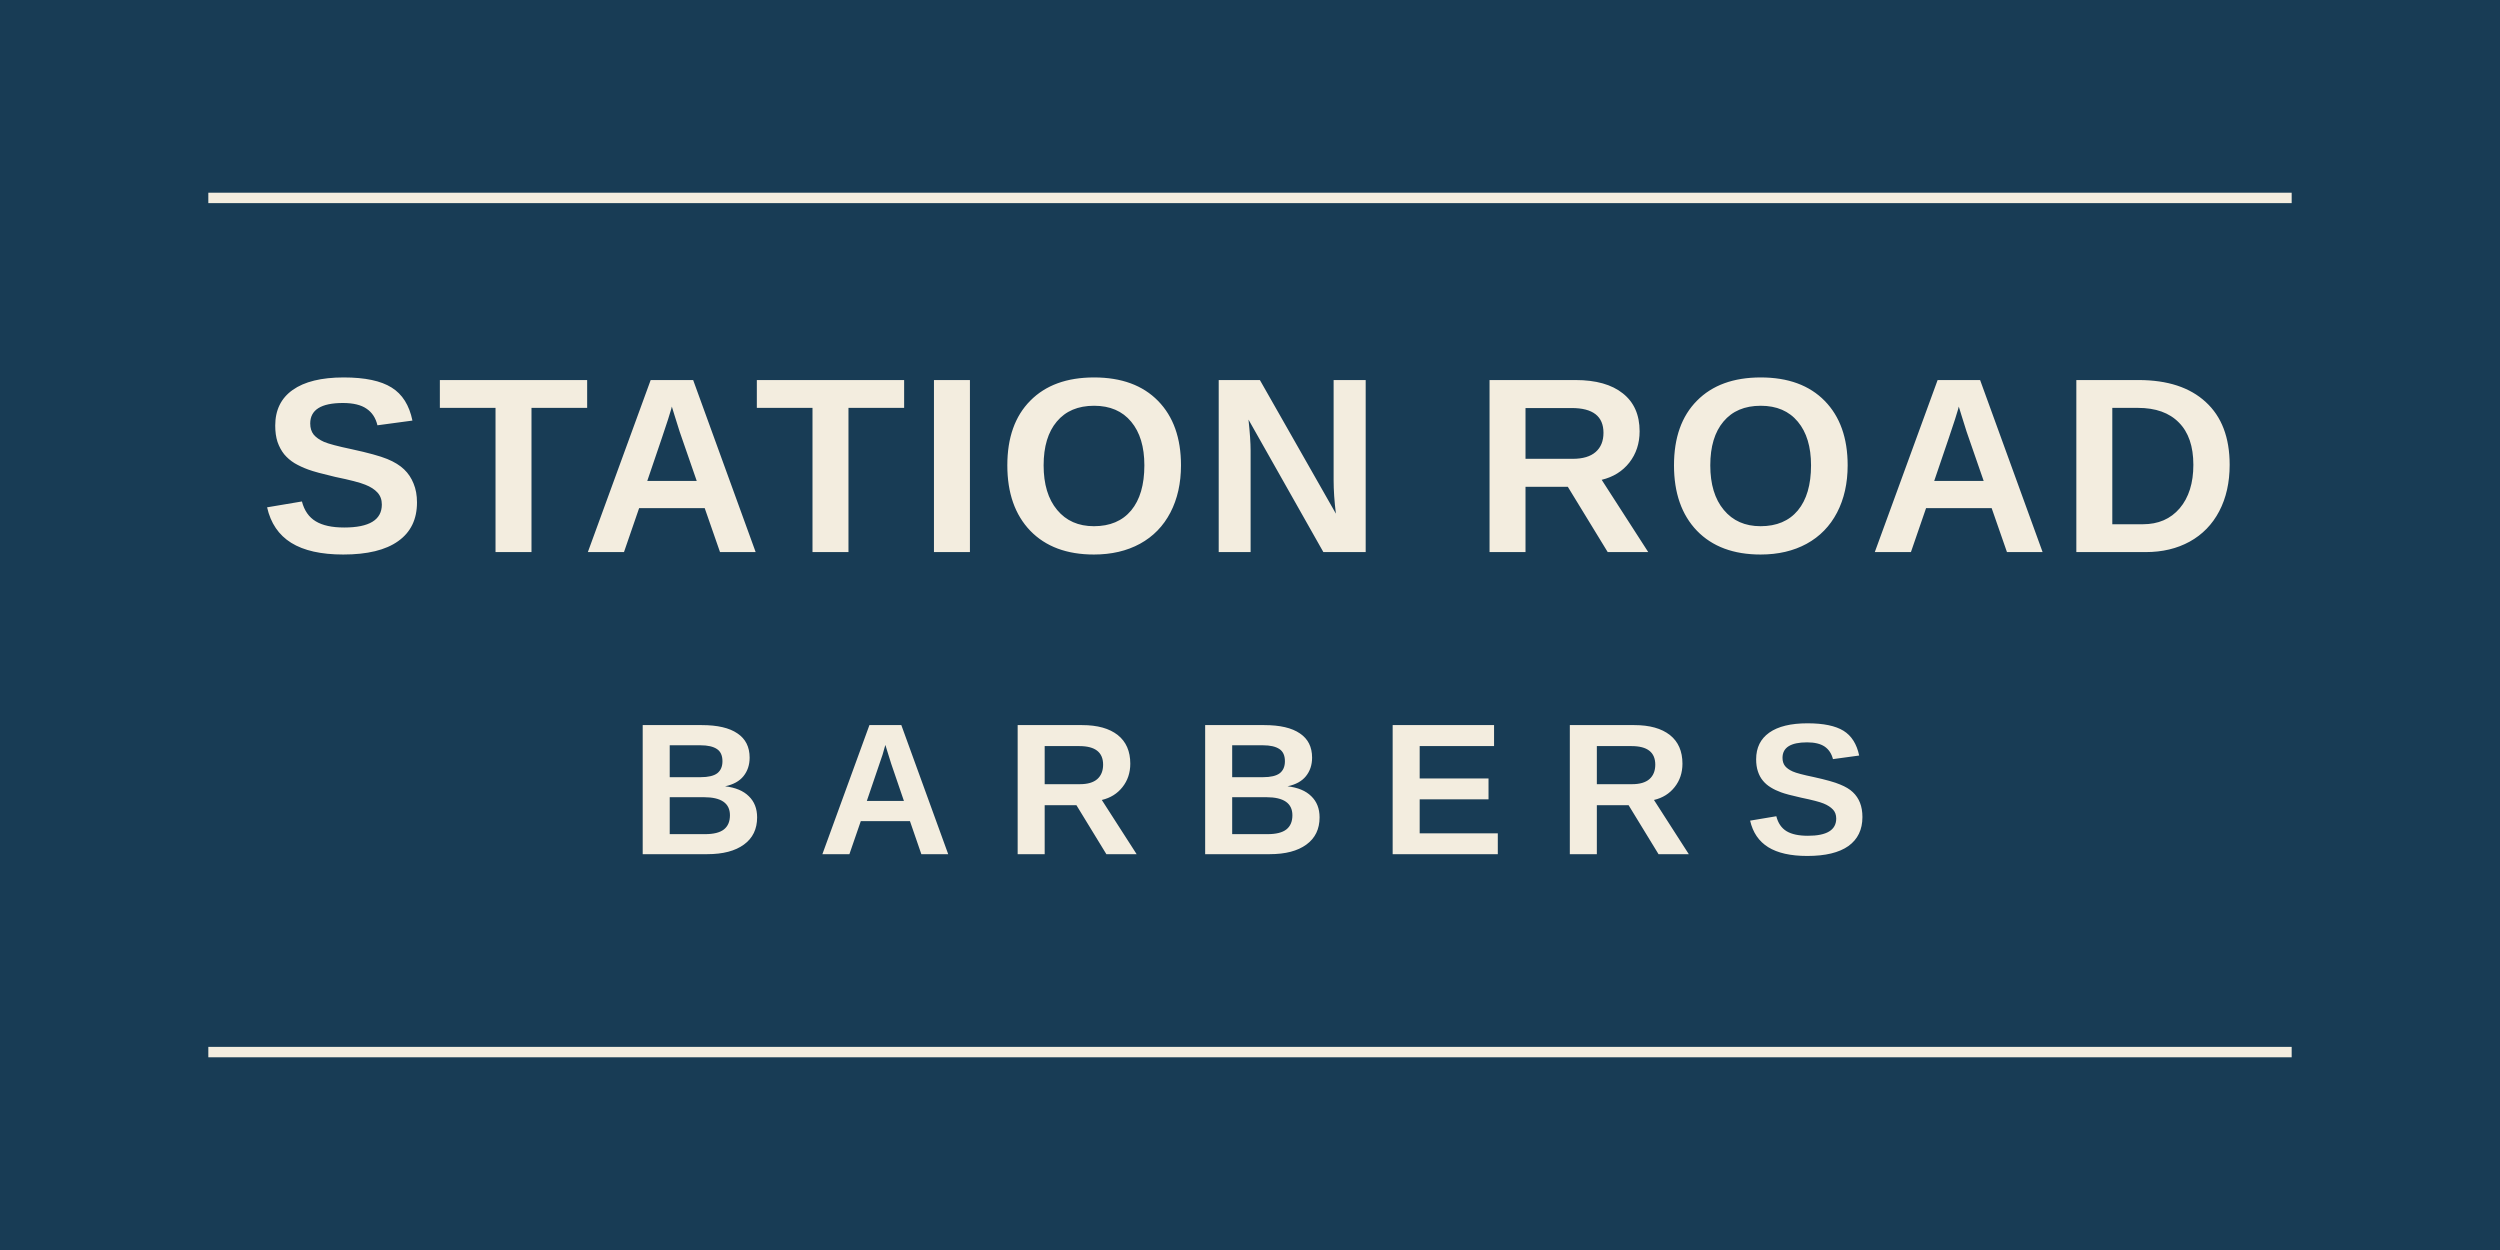
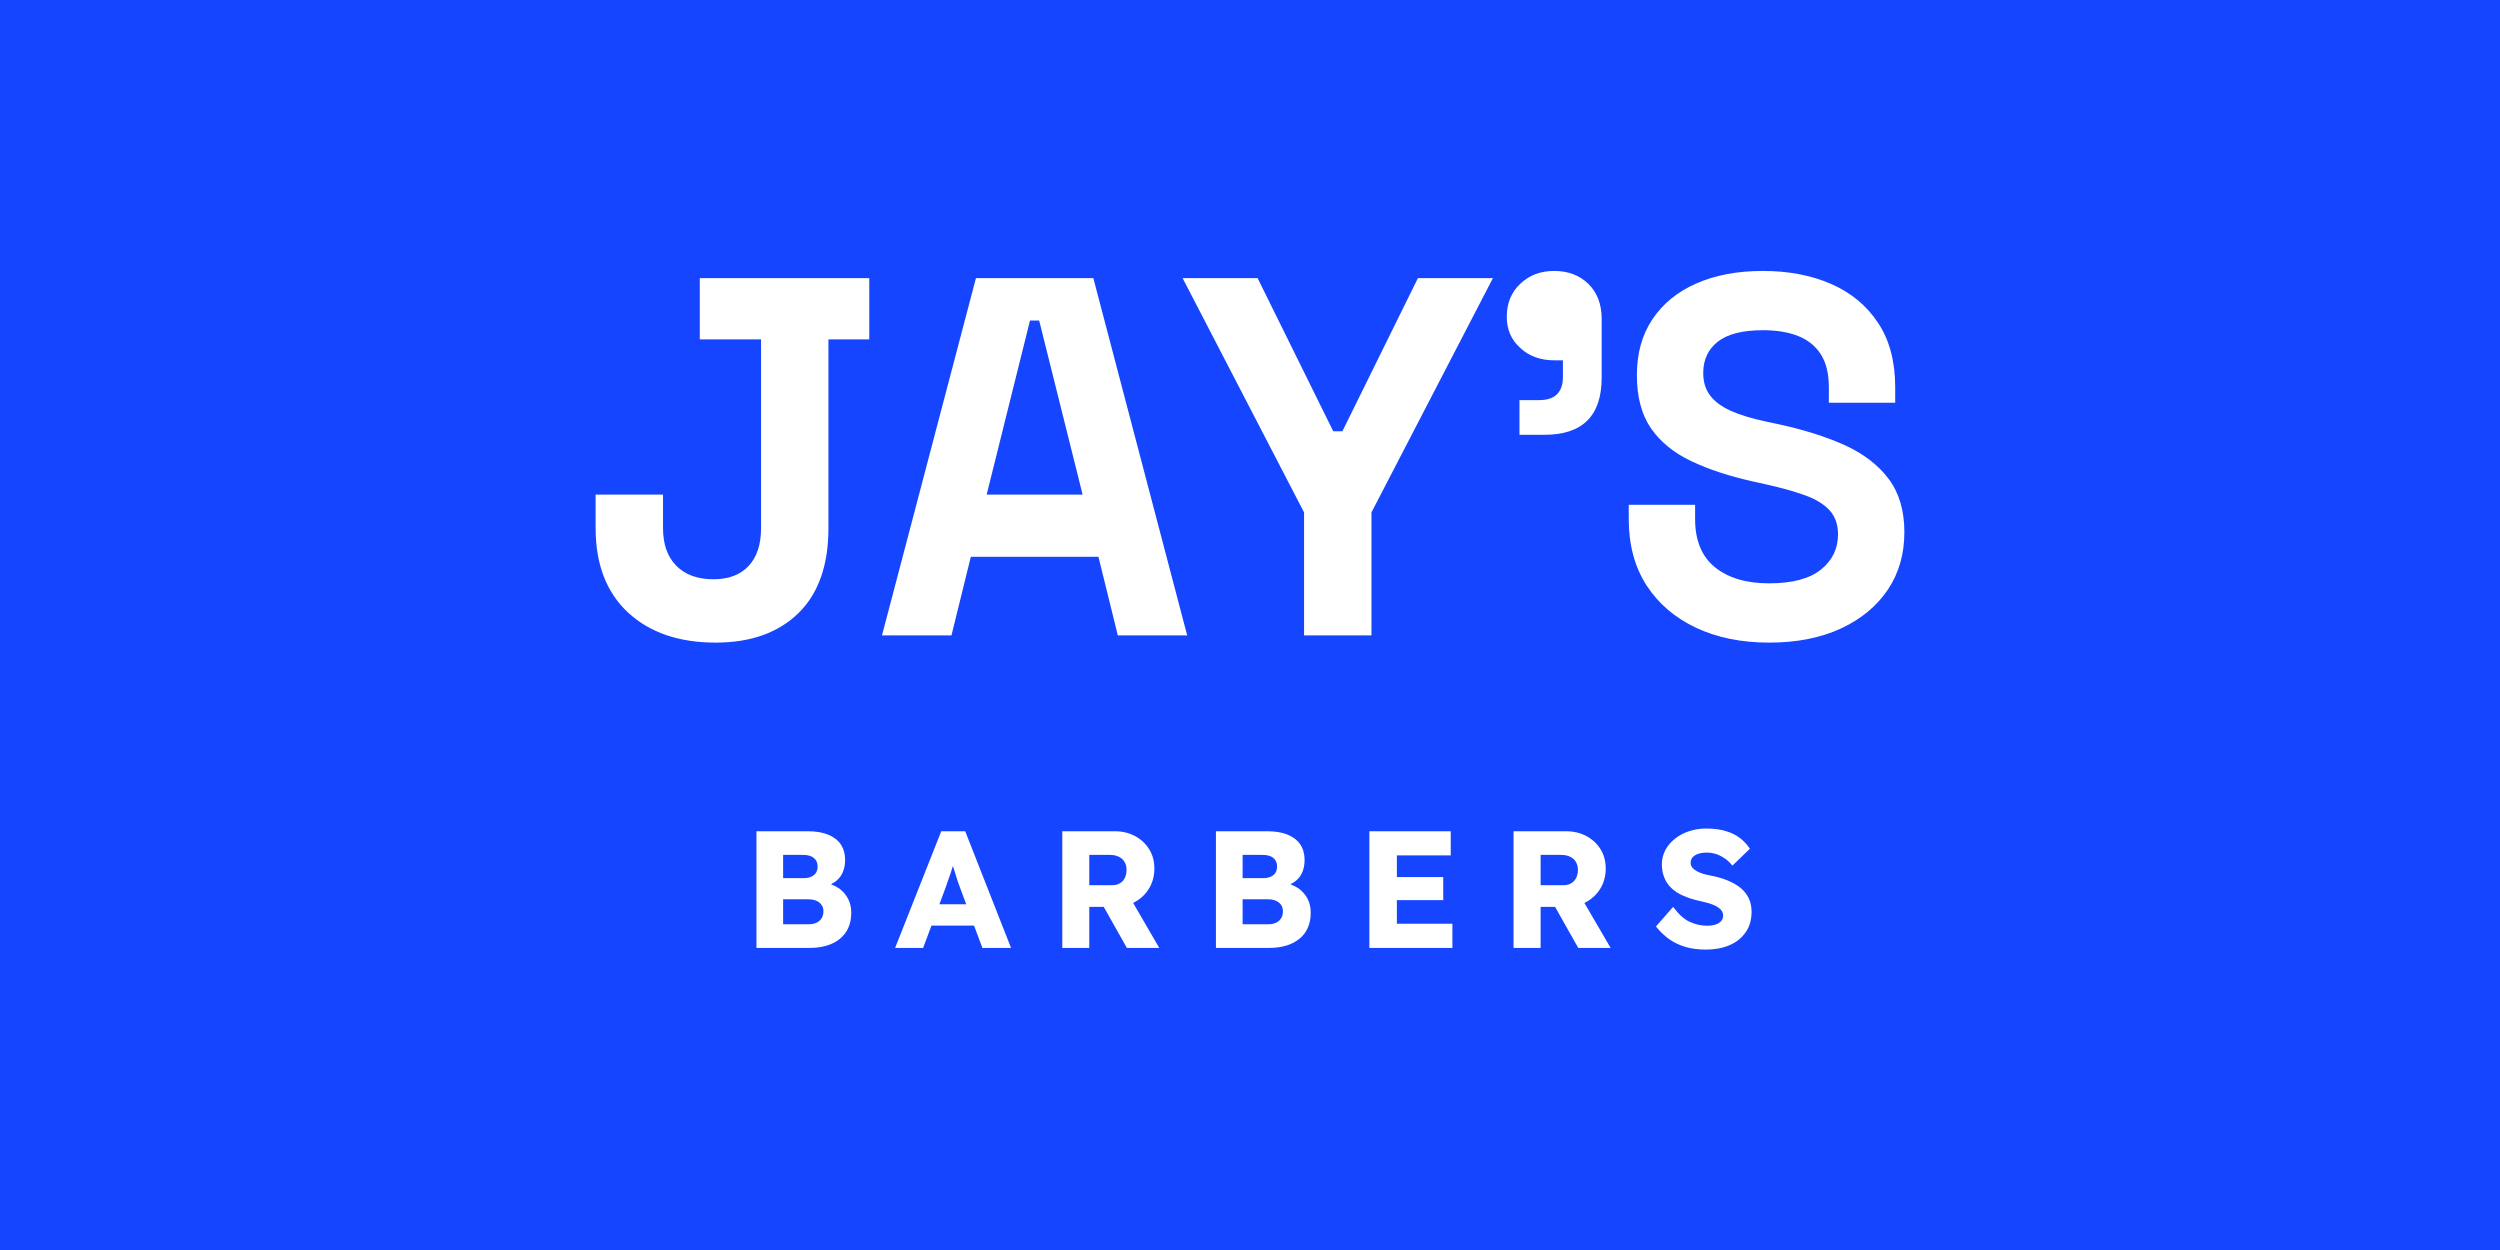
<svg xmlns="http://www.w3.org/2000/svg" width="240" height="120" viewBox="0 0 240 120">
-   <rect width="240" height="120" fill="#183c55" />
-   <path d="M20 19h200M20 101h200" stroke="#f3eddf" />
-   <g fill="#f3eddf" text-anchor="middle" font-family="Arial,sans-serif" font-weight="700">
-     <text x="120" y="53" font-size="24" letter-spacing="1">STATION ROAD</text>
-     <text x="120" y="82" font-size="18" letter-spacing="5">BARBERS</text>
-   </g>
+   <rect width="240" height="120" fill="#1645ff" />
+   <path d="M68.70 61.69Q63.41 61.69 60.29 58.80Q57.18 55.90 57.18 50.71L57.18 47.48L63.65 47.48L63.65 50.71Q63.65 53.01 64.92 54.31Q66.20 55.61 68.50 55.61Q70.66 55.61 71.86 54.34Q73.06 53.06 73.06 50.71L73.06 32.58L67.18 32.58L67.18 26.70L83.45 26.70L83.45 32.58L79.53 32.58L79.53 50.71Q79.53 56.05 76.64 58.87Q73.74 61.69 68.70 61.69M91.34 61L84.67 61L93.69 26.70L104.96 26.70L113.97 61L107.31 61L105.45 53.45L93.20 53.45L91.34 61M98.88 30.77L94.72 47.48L103.93 47.48L99.76 30.77M131.66 61L125.19 61L125.19 49.19L113.53 26.70L120.73 26.70L127.99 41.40L128.87 41.40L136.12 26.70L143.32 26.70L131.66 49.19M148.27 41.74L145.87 41.74L145.87 38.41L147.78 38.41Q150.04 38.41 150.04 36.16L150.04 34.59L149.20 34.59Q147.24 34.59 145.95 33.41Q144.65 32.24 144.65 30.42Q144.65 28.46 145.95 27.24Q147.24 26.01 149.20 26.01Q151.21 26.01 152.49 27.26Q153.76 28.51 153.76 30.62L153.76 36.25Q153.76 41.74 148.27 41.74M169.83 61.69Q165.86 61.69 162.83 60.27Q159.79 58.84 158.07 56.20Q156.36 53.55 156.36 49.83L156.36 48.46L162.73 48.46L162.73 49.83Q162.73 52.91 164.64 54.46Q166.55 56 169.83 56Q173.17 56 174.81 54.68Q176.45 53.36 176.45 51.30Q176.45 49.88 175.64 48.99Q174.83 48.11 173.29 47.55Q171.74 46.99 169.54 46.50L168.41 46.25Q164.88 45.47 162.36 44.27Q159.84 43.07 158.49 41.11Q157.14 39.15 157.14 36.01Q157.14 32.87 158.64 30.64Q160.13 28.41 162.85 27.21Q165.57 26.01 169.25 26.01Q172.92 26.01 175.79 27.26Q178.65 28.51 180.29 30.99Q181.94 33.46 181.94 37.19L181.94 38.66L175.57 38.66L175.57 37.19Q175.57 35.23 174.81 34.03Q174.05 32.83 172.63 32.26Q171.21 31.70 169.25 31.70Q166.31 31.70 164.91 32.80Q163.51 33.90 163.51 35.81Q163.51 37.09 164.17 37.97Q164.84 38.85 166.16 39.44Q167.48 40.03 169.54 40.47L170.67 40.71Q174.34 41.50 177.06 42.72Q179.78 43.95 181.30 45.96Q182.82 47.97 182.82 51.10Q182.82 54.24 181.23 56.61Q179.63 58.99 176.72 60.34Q173.80 61.69 169.83 61.69" fill="#ffffff" />
+   <path d="M77.72 91L72.62 91L72.62 79.80L77.56 79.80Q78.71 79.80 79.51 80.13Q80.31 80.46 80.72 81.07Q81.13 81.69 81.13 82.55Q81.13 83.51 80.66 84.17Q80.31 84.63 79.77 84.89Q80.20 85.05 80.57 85.30Q81.11 85.70 81.42 86.29Q81.72 86.87 81.72 87.61Q81.72 88.46 81.43 89.09Q81.14 89.72 80.60 90.15Q80.06 90.58 79.33 90.79Q78.60 91 77.72 91M75.18 86.33L75.18 88.73L77.62 88.73Q78.07 88.73 78.38 88.58Q78.70 88.44 78.87 88.16Q79.05 87.88 79.05 87.48Q79.05 87.11 78.86 86.86Q78.68 86.60 78.34 86.46Q78.01 86.33 77.54 86.33L75.18 86.33M75.18 82.07L75.18 84.30L77.18 84.30Q77.59 84.30 77.89 84.16Q78.18 84.02 78.34 83.78Q78.49 83.53 78.49 83.18Q78.49 82.66 78.14 82.37Q77.78 82.07 77.08 82.07M88.62 91L85.93 91L90.36 79.80L92.66 79.80L97.06 91L94.31 91L93.51 88.86L89.42 88.86L88.62 91M90.18 86.81L92.76 86.81L92.20 85.32Q92.07 84.98 91.94 84.60Q91.82 84.22 91.69 83.80Q91.58 83.46 91.48 83.13Q91.37 83.48 91.27 83.80Q91.14 84.18 91 84.56Q90.86 84.94 90.73 85.34M104.57 91L101.98 91L101.98 79.80L107.02 79.80Q108.09 79.80 108.96 80.26Q109.83 80.73 110.33 81.54Q110.82 82.34 110.82 83.37Q110.82 84.42 110.33 85.26Q109.83 86.10 108.97 86.58Q108.87 86.63 108.78 86.68L111.29 91L108.18 91L105.96 87.06L104.57 87.06L104.57 91M104.57 82.07L104.57 84.98L106.78 84.98Q107.19 84.98 107.50 84.80Q107.82 84.62 107.98 84.28Q108.15 83.94 108.15 83.51Q108.15 83.08 107.96 82.75Q107.77 82.42 107.41 82.25Q107.05 82.07 106.54 82.07M121.83 91L116.73 91L116.73 79.80L121.67 79.80Q122.82 79.80 123.62 80.13Q124.42 80.46 124.83 81.07Q125.24 81.69 125.24 82.55Q125.24 83.51 124.78 84.17Q124.42 84.63 123.88 84.89Q124.31 85.05 124.68 85.30Q125.22 85.70 125.53 86.29Q125.83 86.87 125.83 87.61Q125.83 88.46 125.54 89.09Q125.26 89.72 124.71 90.15Q124.17 90.58 123.44 90.79Q122.71 91 121.83 91M119.29 86.33L119.29 88.73L121.74 88.73Q122.18 88.73 122.50 88.58Q122.81 88.44 122.98 88.16Q123.16 87.88 123.16 87.48Q123.16 87.11 122.98 86.86Q122.79 86.60 122.46 86.46Q122.12 86.33 121.66 86.33L119.29 86.33M119.29 82.07L119.29 84.30L121.29 84.30Q121.70 84.30 122 84.16Q122.30 84.02 122.45 83.78Q122.60 83.53 122.60 83.18Q122.60 82.66 122.25 82.37Q121.90 82.07 121.19 82.07M139.43 91L131.46 91L131.46 79.80L139.27 79.80L139.27 82.12L134.10 82.12L134.10 84.20L138.55 84.20L138.55 86.41L134.10 86.41L134.10 88.68L139.43 88.68M147.90 91L145.30 91L145.30 79.80L150.34 79.80Q151.42 79.80 152.29 80.26Q153.16 80.73 153.66 81.54Q154.15 82.34 154.15 83.37Q154.15 84.42 153.66 85.26Q153.16 86.10 152.30 86.58Q152.20 86.63 152.10 86.68L154.62 91L151.51 91L149.29 87.06L147.90 87.06L147.90 91M147.90 82.07L147.90 84.98L150.10 84.98Q150.52 84.98 150.83 84.80Q151.14 84.62 151.31 84.28Q151.48 83.94 151.48 83.51Q151.48 83.08 151.29 82.75Q151.10 82.42 150.74 82.25Q150.38 82.07 149.86 82.07M163.77 91.16Q162.66 91.16 161.78 90.90Q160.89 90.63 160.20 90.13Q159.51 89.62 158.97 88.94L160.62 87.06Q161.42 88.14 162.22 88.50Q163.03 88.87 163.90 88.87Q164.33 88.87 164.68 88.76Q165.03 88.65 165.22 88.43Q165.42 88.22 165.42 87.90Q165.42 87.66 165.30 87.46Q165.18 87.27 164.97 87.13Q164.76 86.98 164.47 86.86Q164.18 86.74 163.86 86.66Q163.54 86.57 163.21 86.50Q162.28 86.30 161.59 85.99Q160.90 85.69 160.45 85.25Q159.99 84.81 159.77 84.24Q159.54 83.67 159.54 82.97Q159.54 82.22 159.89 81.58Q160.23 80.95 160.82 80.50Q161.40 80.04 162.17 79.79Q162.94 79.54 163.77 79.54Q164.87 79.54 165.66 79.78Q166.46 80.01 167.02 80.44Q167.59 80.87 167.99 81.48L166.31 83.10Q165.98 82.68 165.58 82.41Q165.19 82.14 164.75 81.99Q164.31 81.85 163.85 81.85Q163.37 81.85 163.02 81.97Q162.68 82.09 162.49 82.30Q162.30 82.52 162.30 82.82Q162.30 83.10 162.46 83.29Q162.62 83.48 162.89 83.63Q163.16 83.78 163.51 83.89Q163.86 83.99 164.25 84.06Q165.13 84.23 165.84 84.52Q166.55 84.81 167.07 85.22Q167.59 85.64 167.87 86.21Q168.15 86.78 168.15 87.53Q168.15 88.70 167.58 89.50Q167.02 90.31 166.03 90.74Q165.05 91.16 163.77 91.16" fill="#ffffff" />
</svg>
